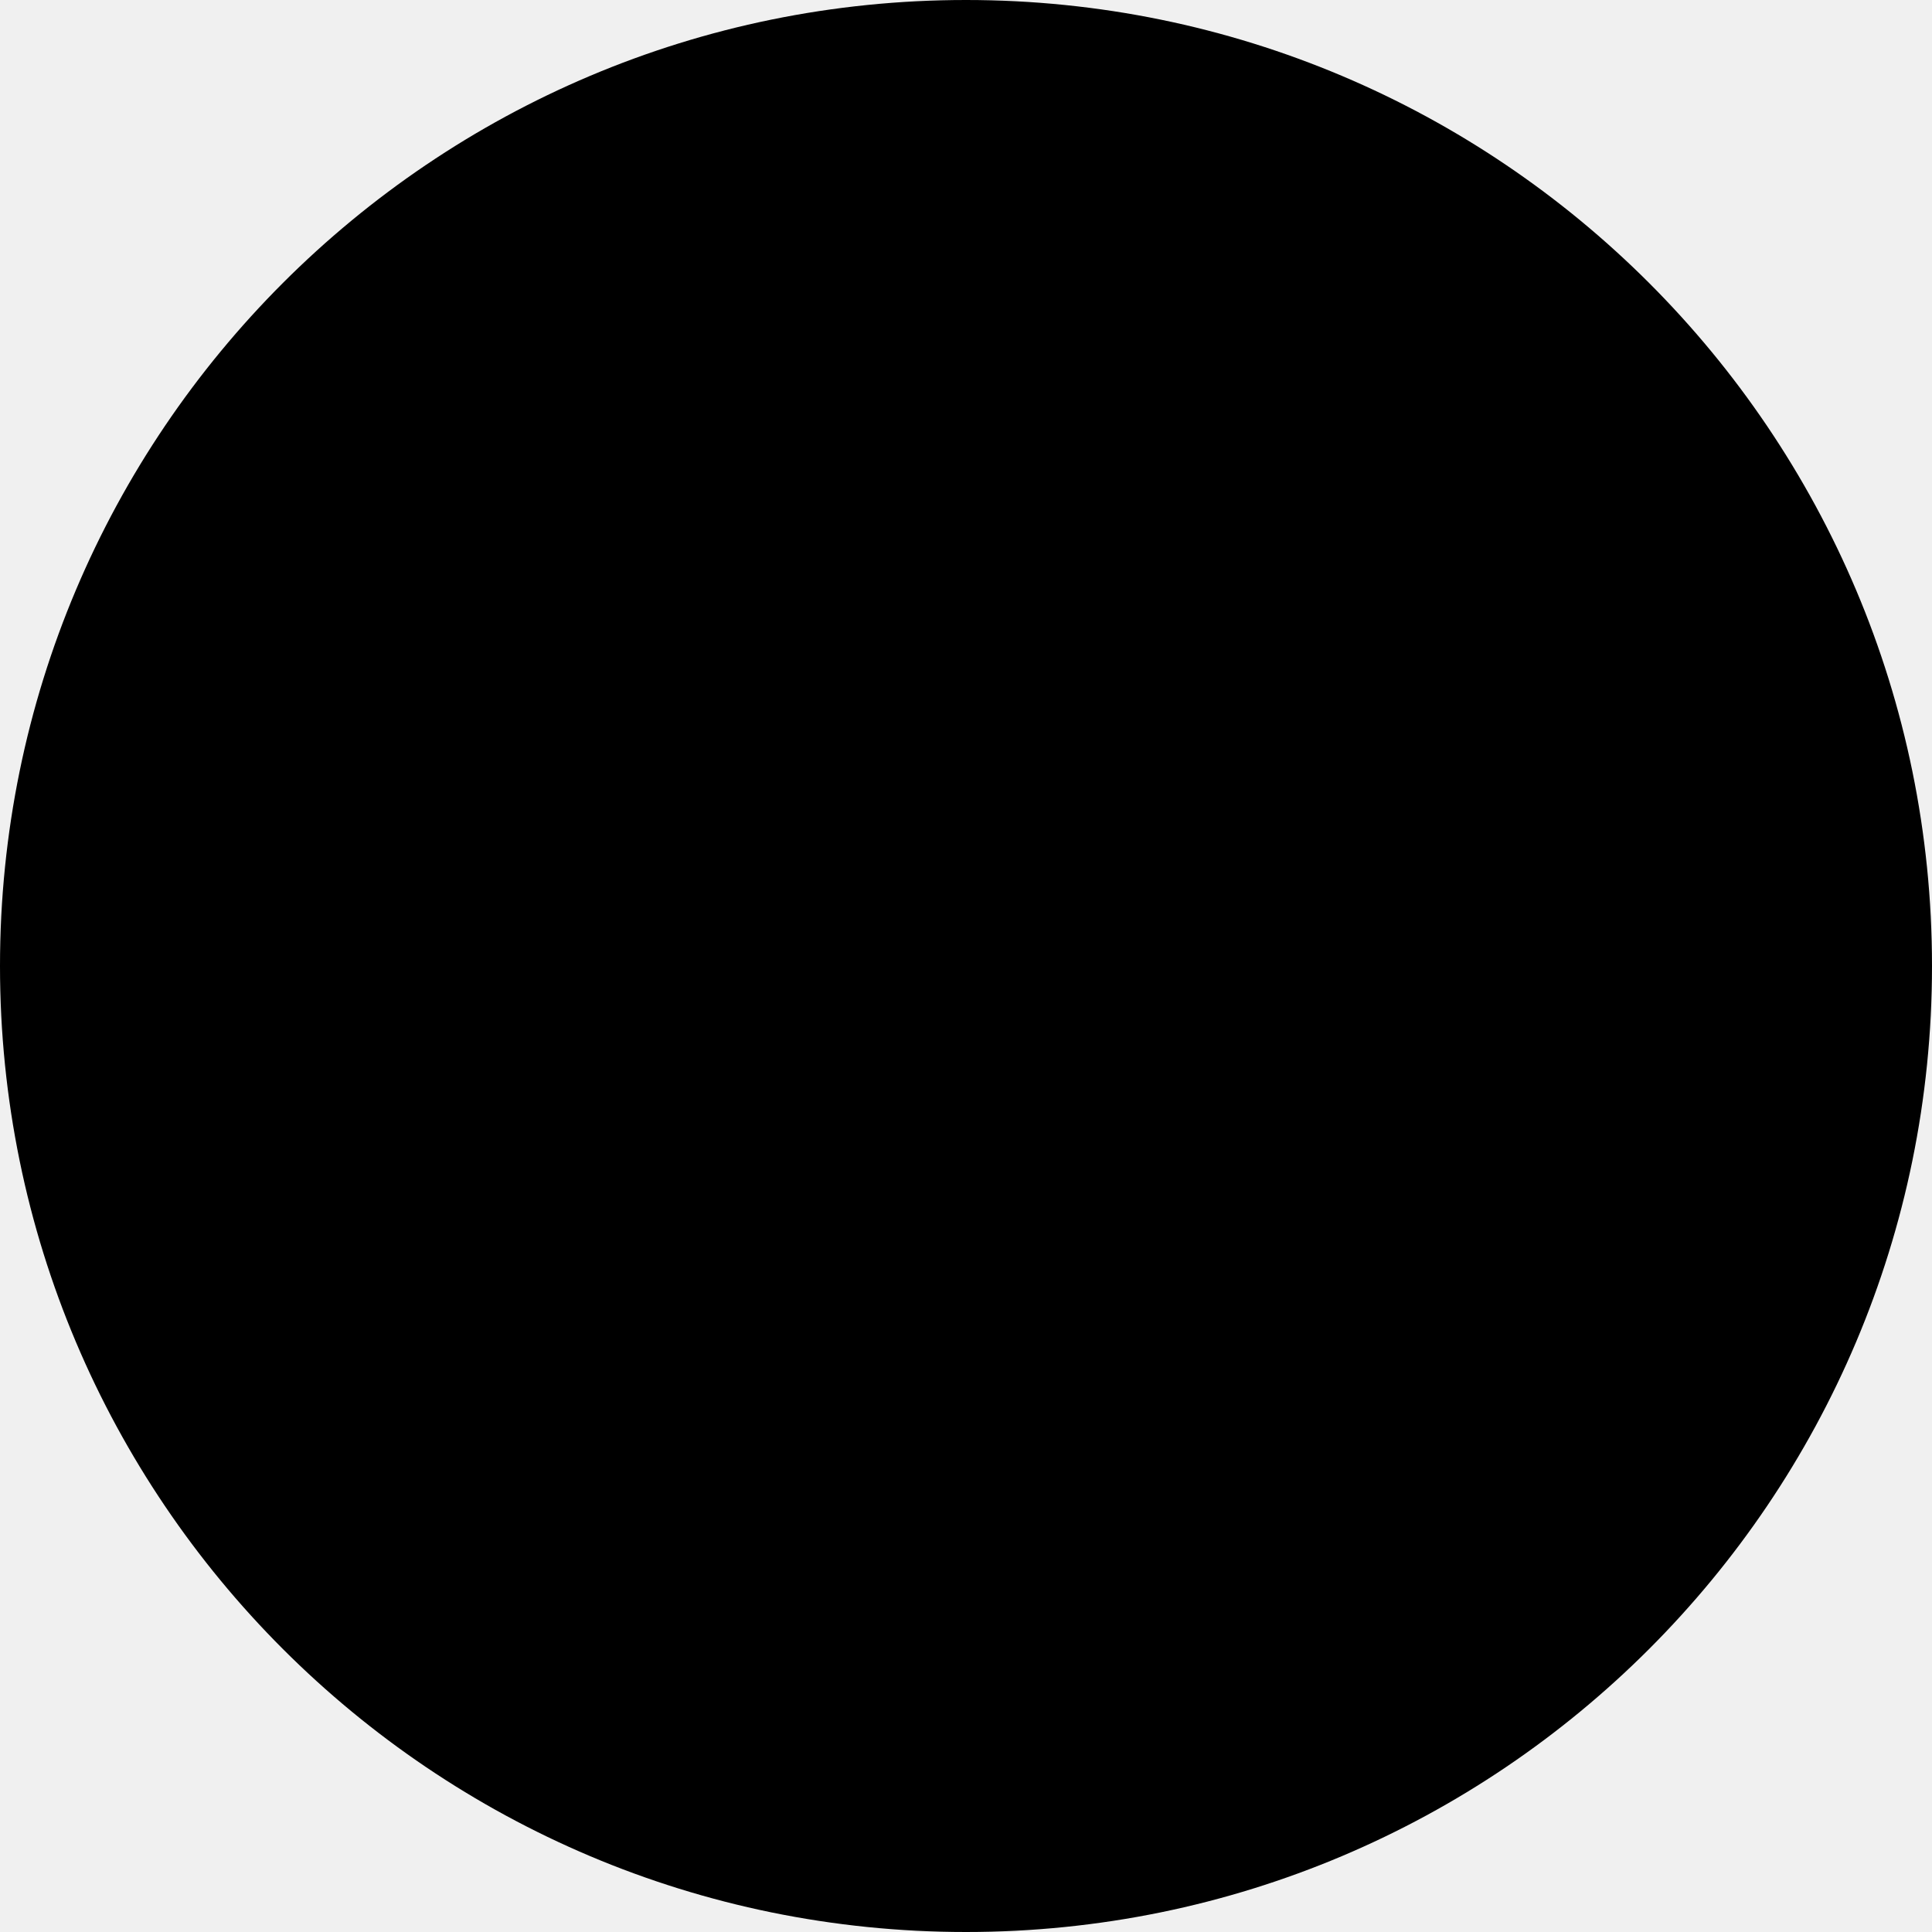
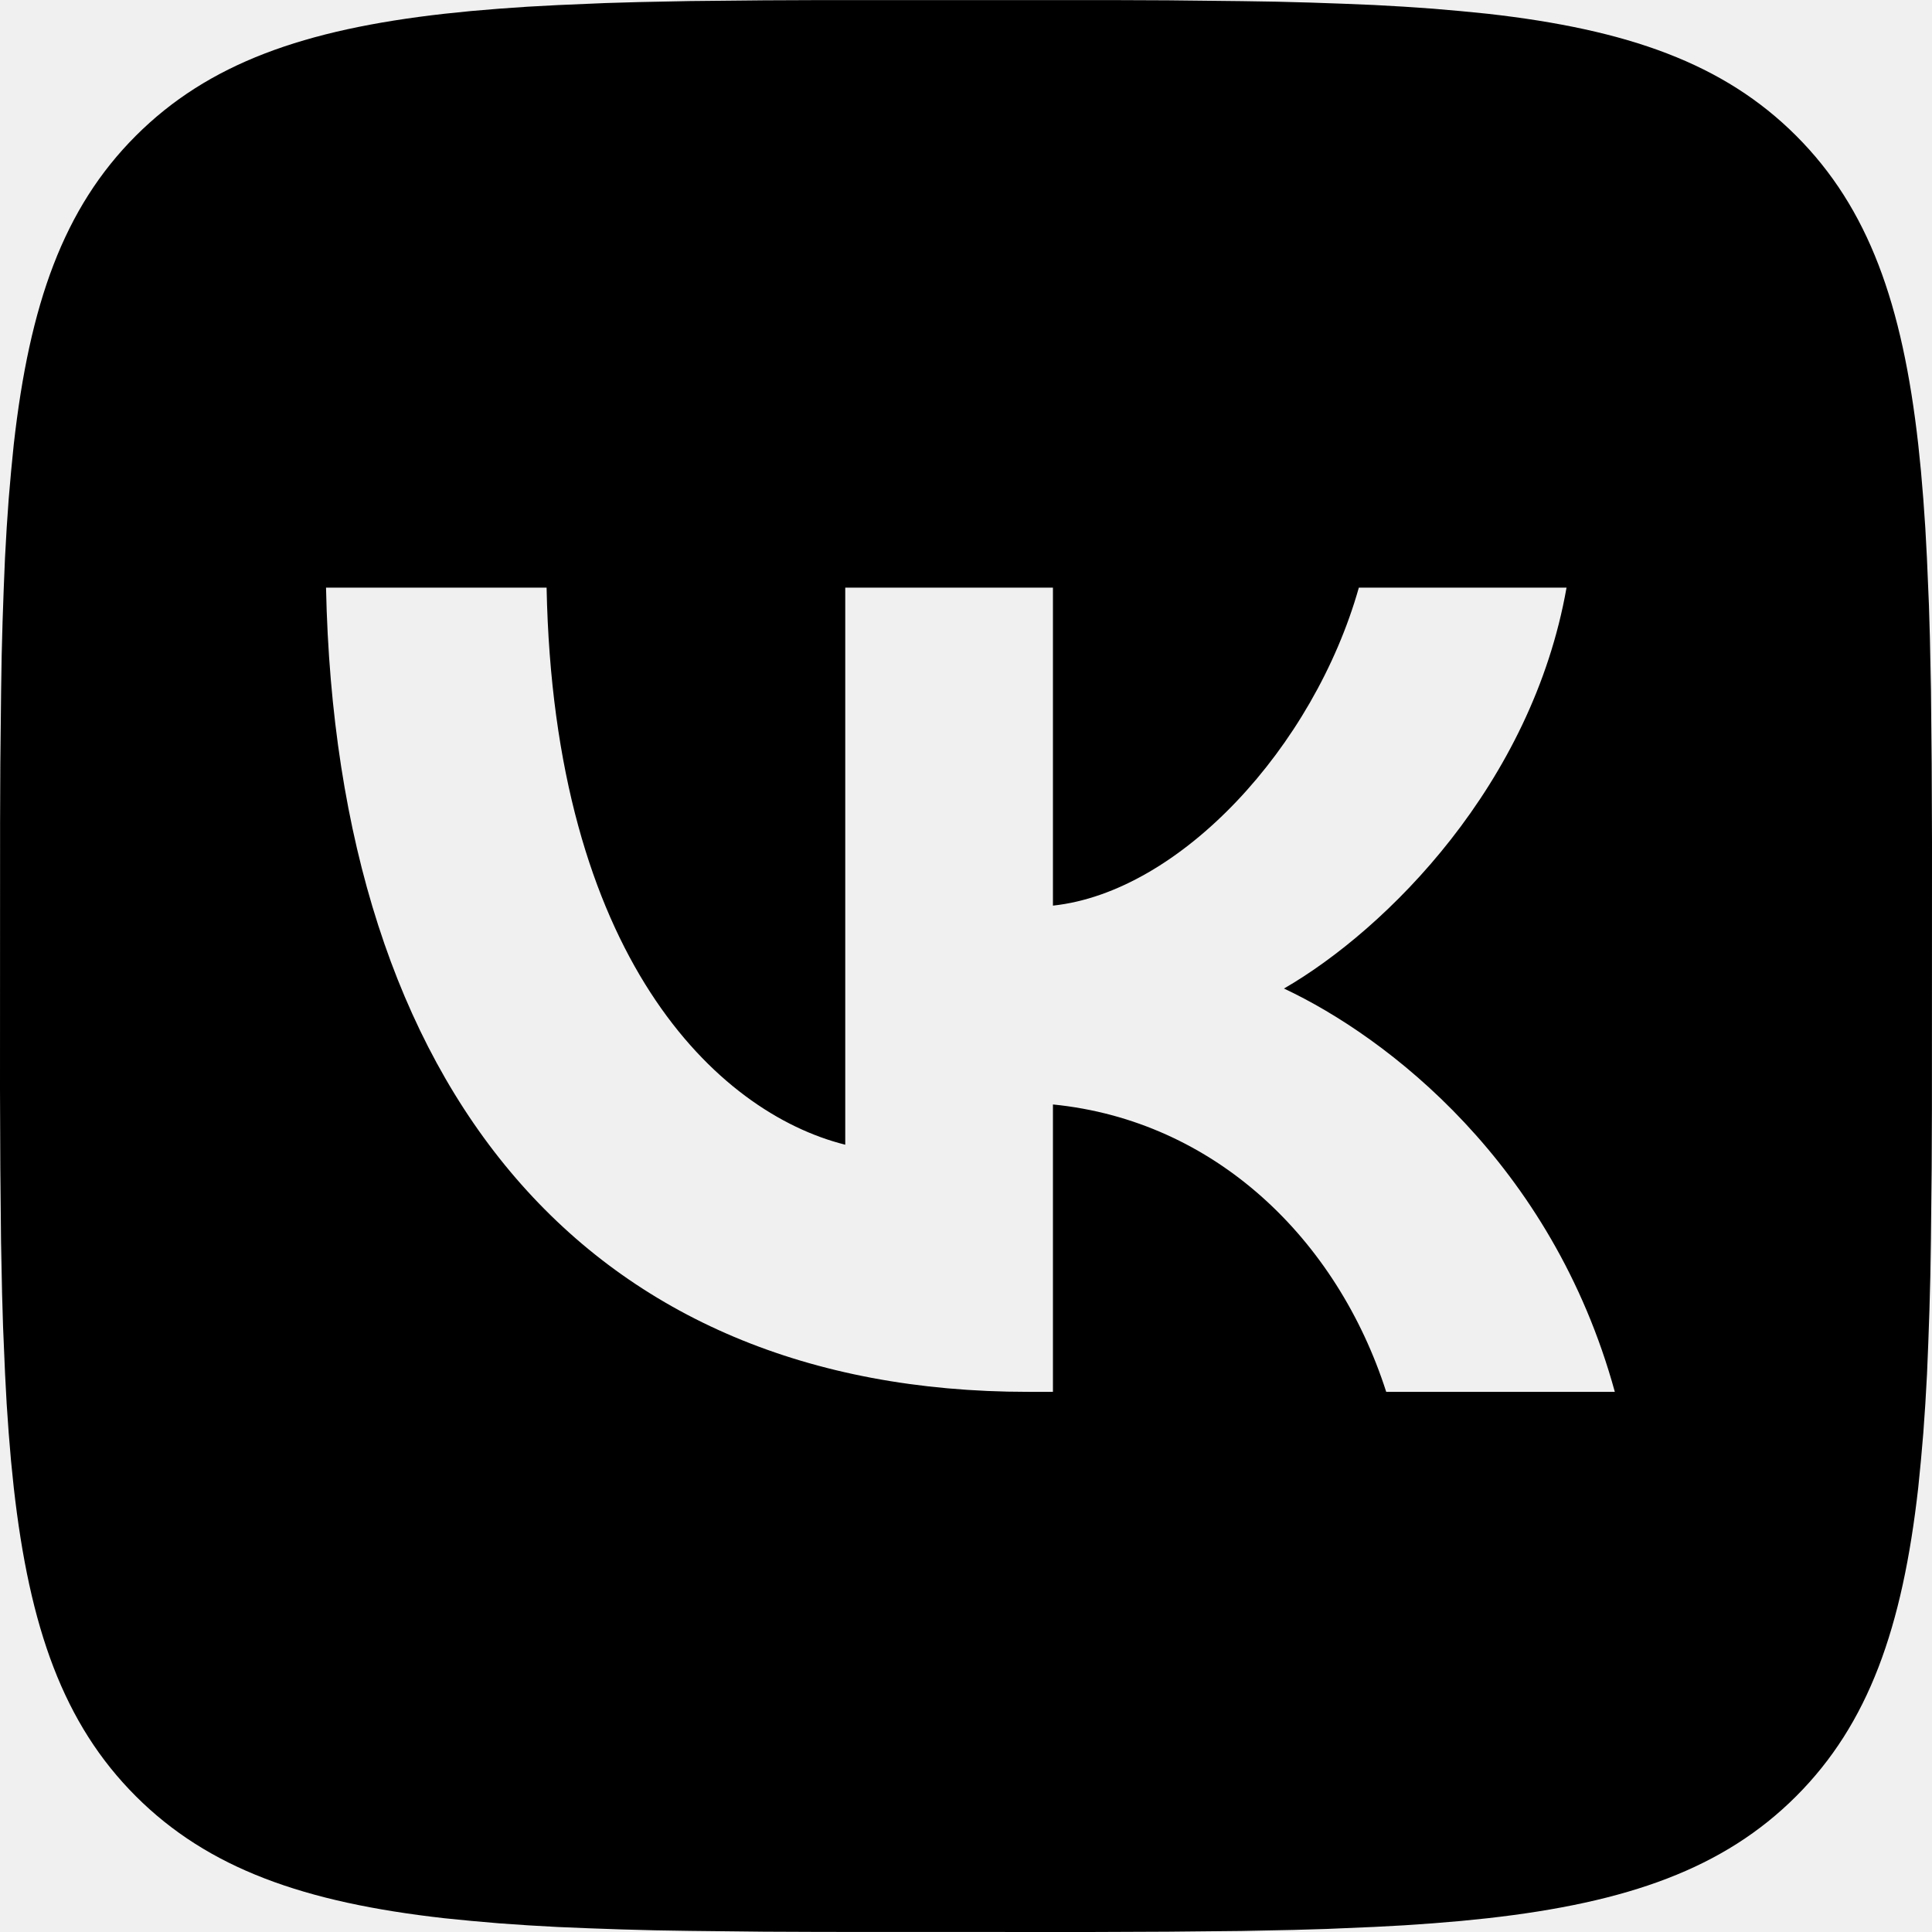
- <svg xmlns="http://www.w3.org/2000/svg" width="40" height="40" viewBox="0 0 40 40">
-   <circle cx="20" cy="20" r="20" fill="" />
-   <text x="20" y="24" text-anchor="middle" fill="#ffffff" font-size="14" font-family="Segoe UI, Arial, sans-serif" font-weight="700" />
+ <svg xmlns="http://www.w3.org/2000/svg" role="img" viewBox="0 0 24 24">
+   <path d="m9.489.004.729-.003h3.564l.73.003.914.01.433.007.418.011.403.014.388.016.374.021.36.025.345.03.333.033c1.74.196 2.933.616 3.833 1.516.9.9 1.32 2.092 1.516 3.833l.034.333.029.346.025.36.02.373.025.588.012.41.013.644.009.915.004.98-.001 3.313-.003.73-.01.914-.007.433-.011.418-.014.403-.016.388-.021.374-.025.36-.03.345-.033.333c-.196 1.74-.616 2.933-1.516 3.833-.9.9-2.092 1.32-3.833 1.516l-.333.034-.346.029-.36.025-.373.02-.588.025-.41.012-.644.013-.915.009-.98.004-3.313-.001-.73-.003-.914-.01-.433-.007-.418-.011-.403-.014-.388-.016-.374-.021-.36-.025-.345-.03-.333-.033c-1.74-.196-2.933-.616-3.833-1.516-.9-.9-1.32-2.092-1.516-3.833l-.034-.333-.029-.346-.025-.36-.02-.373-.025-.588-.012-.41-.013-.644-.009-.915-.004-.98.001-3.313.003-.73.01-.914.007-.433.011-.418.014-.403.016-.388.021-.374.025-.36.03-.345.033-.333c.196-1.74.616-2.933 1.516-3.833.9-.9 2.092-1.32 3.833-1.516l.333-.034.346-.029.36-.025.373-.02.588-.025.41-.012.644-.013.915-.009ZM6.79 7.3H4.05c.13 6.24 3.25 9.99 8.72 9.99h.31v-3.57c2.01.2 3.53 1.67 4.14 3.57h2.84c-.78-2.84-2.83-4.41-4.11-5.01 1.28-.74 3.08-2.54 3.51-4.98h-2.58c-.56 1.98-2.22 3.78-3.8 3.95V7.3H10.5v6.92c-1.6-.4-3.62-2.34-3.71-6.92Z" />
</svg>
